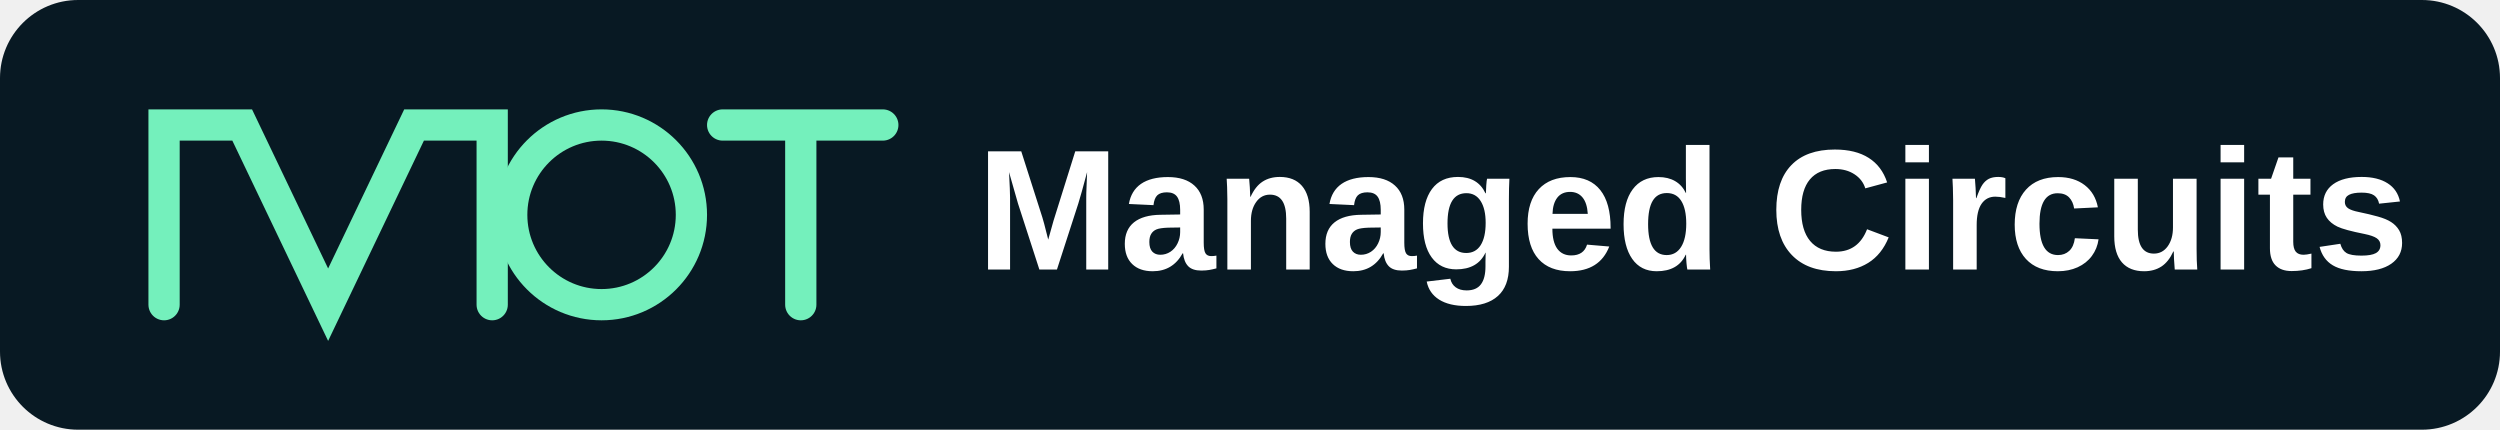
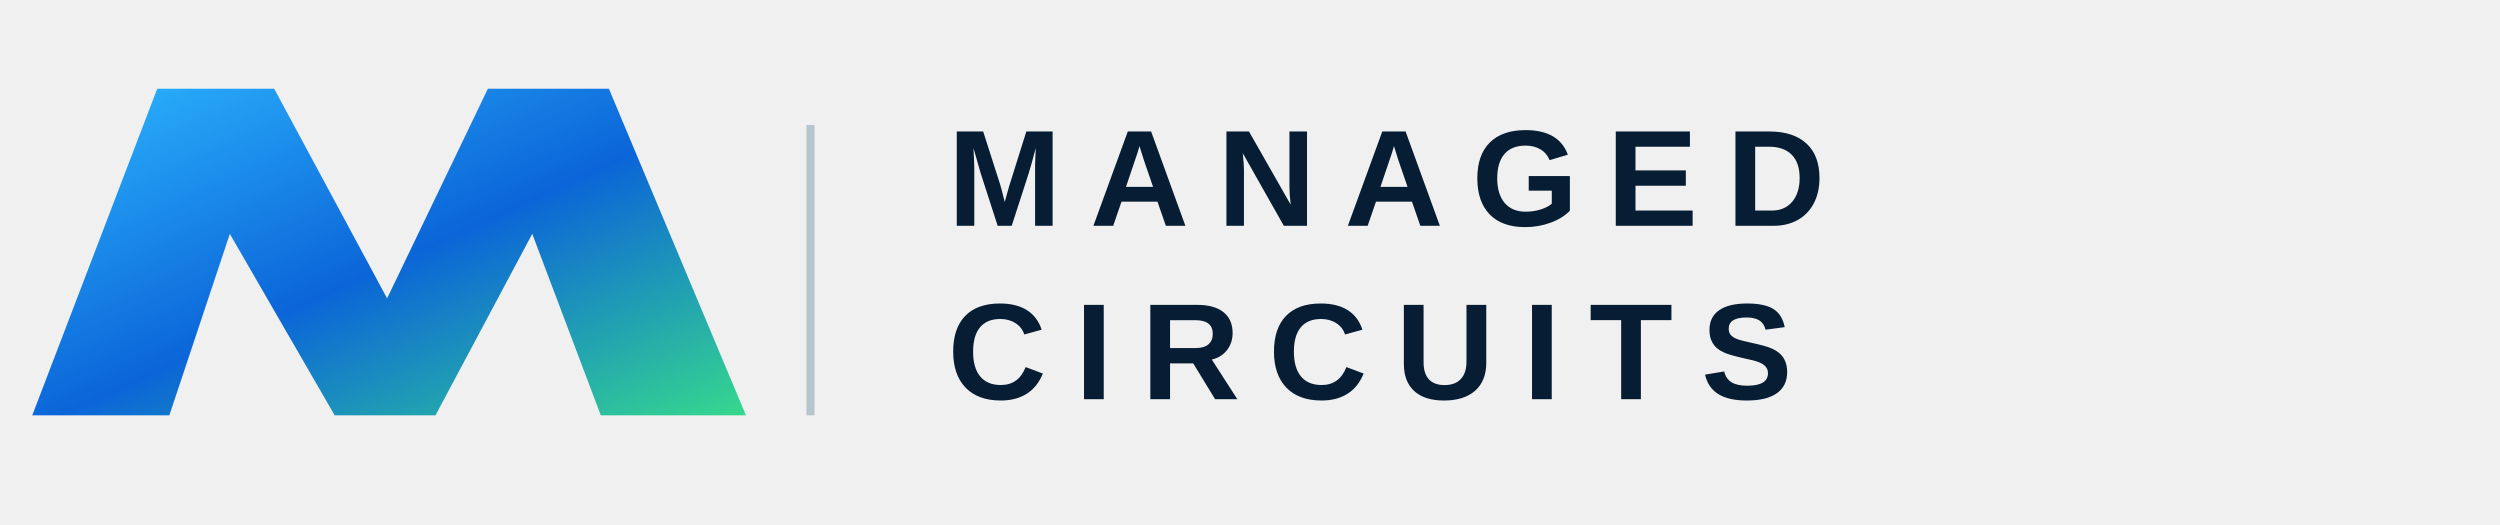
- <svg xmlns="http://www.w3.org/2000/svg" viewBox="0 0 640 110">
-   <rect width="640" height="110" rx="20" fill="#081923" />
-   <g fill="none" stroke="#74f0bc" stroke-width="8" stroke-linecap="round">
-     <path d="M42 78V32h20l22 46 22-46h20v46" />
-     <circle cx="154" cy="55" r="23" />
-     <path d="M185 32h41M205 32v46" />
+ <svg xmlns="http://www.w3.org/2000/svg" viewBox="0 0 620 130" role="img" aria-labelledby="t d">
+   <defs>
+     <linearGradient id="g" x1="0" y1="0" x2="1" y2="1">
+       <stop stop-color="#2db7ff" />
+       <stop offset=".52" stop-color="#0b65d8" />
+       <stop offset="1" stop-color="#36d88e" />
+     </linearGradient>
+   </defs>
+   <g transform="translate(8 17)">
+     <path d="M0 86 31 5h29l28 52L113 5h30l34 81h-36l-17-45-24 45H75L49 41 34 86Z" fill="url(#g)" />
+     <path d="M192 14h2v72h-2z" fill="#b7c5cf" />
  </g>
-   <text x="250" y="69" fill="#fff" font-size="44" font-family="Arial, Helvetica, sans-serif" font-weight="700">Managed Circuits</text>
+   <g fill="#071d34" font-family="Arial,Helvetica,sans-serif" font-weight="800" letter-spacing="7">
+     <text x="235" y="56" font-size="34">MANAGED</text>
+     <text x="235" y="99" font-size="34">CIRCUITS</text>
+   </g>
</svg>
